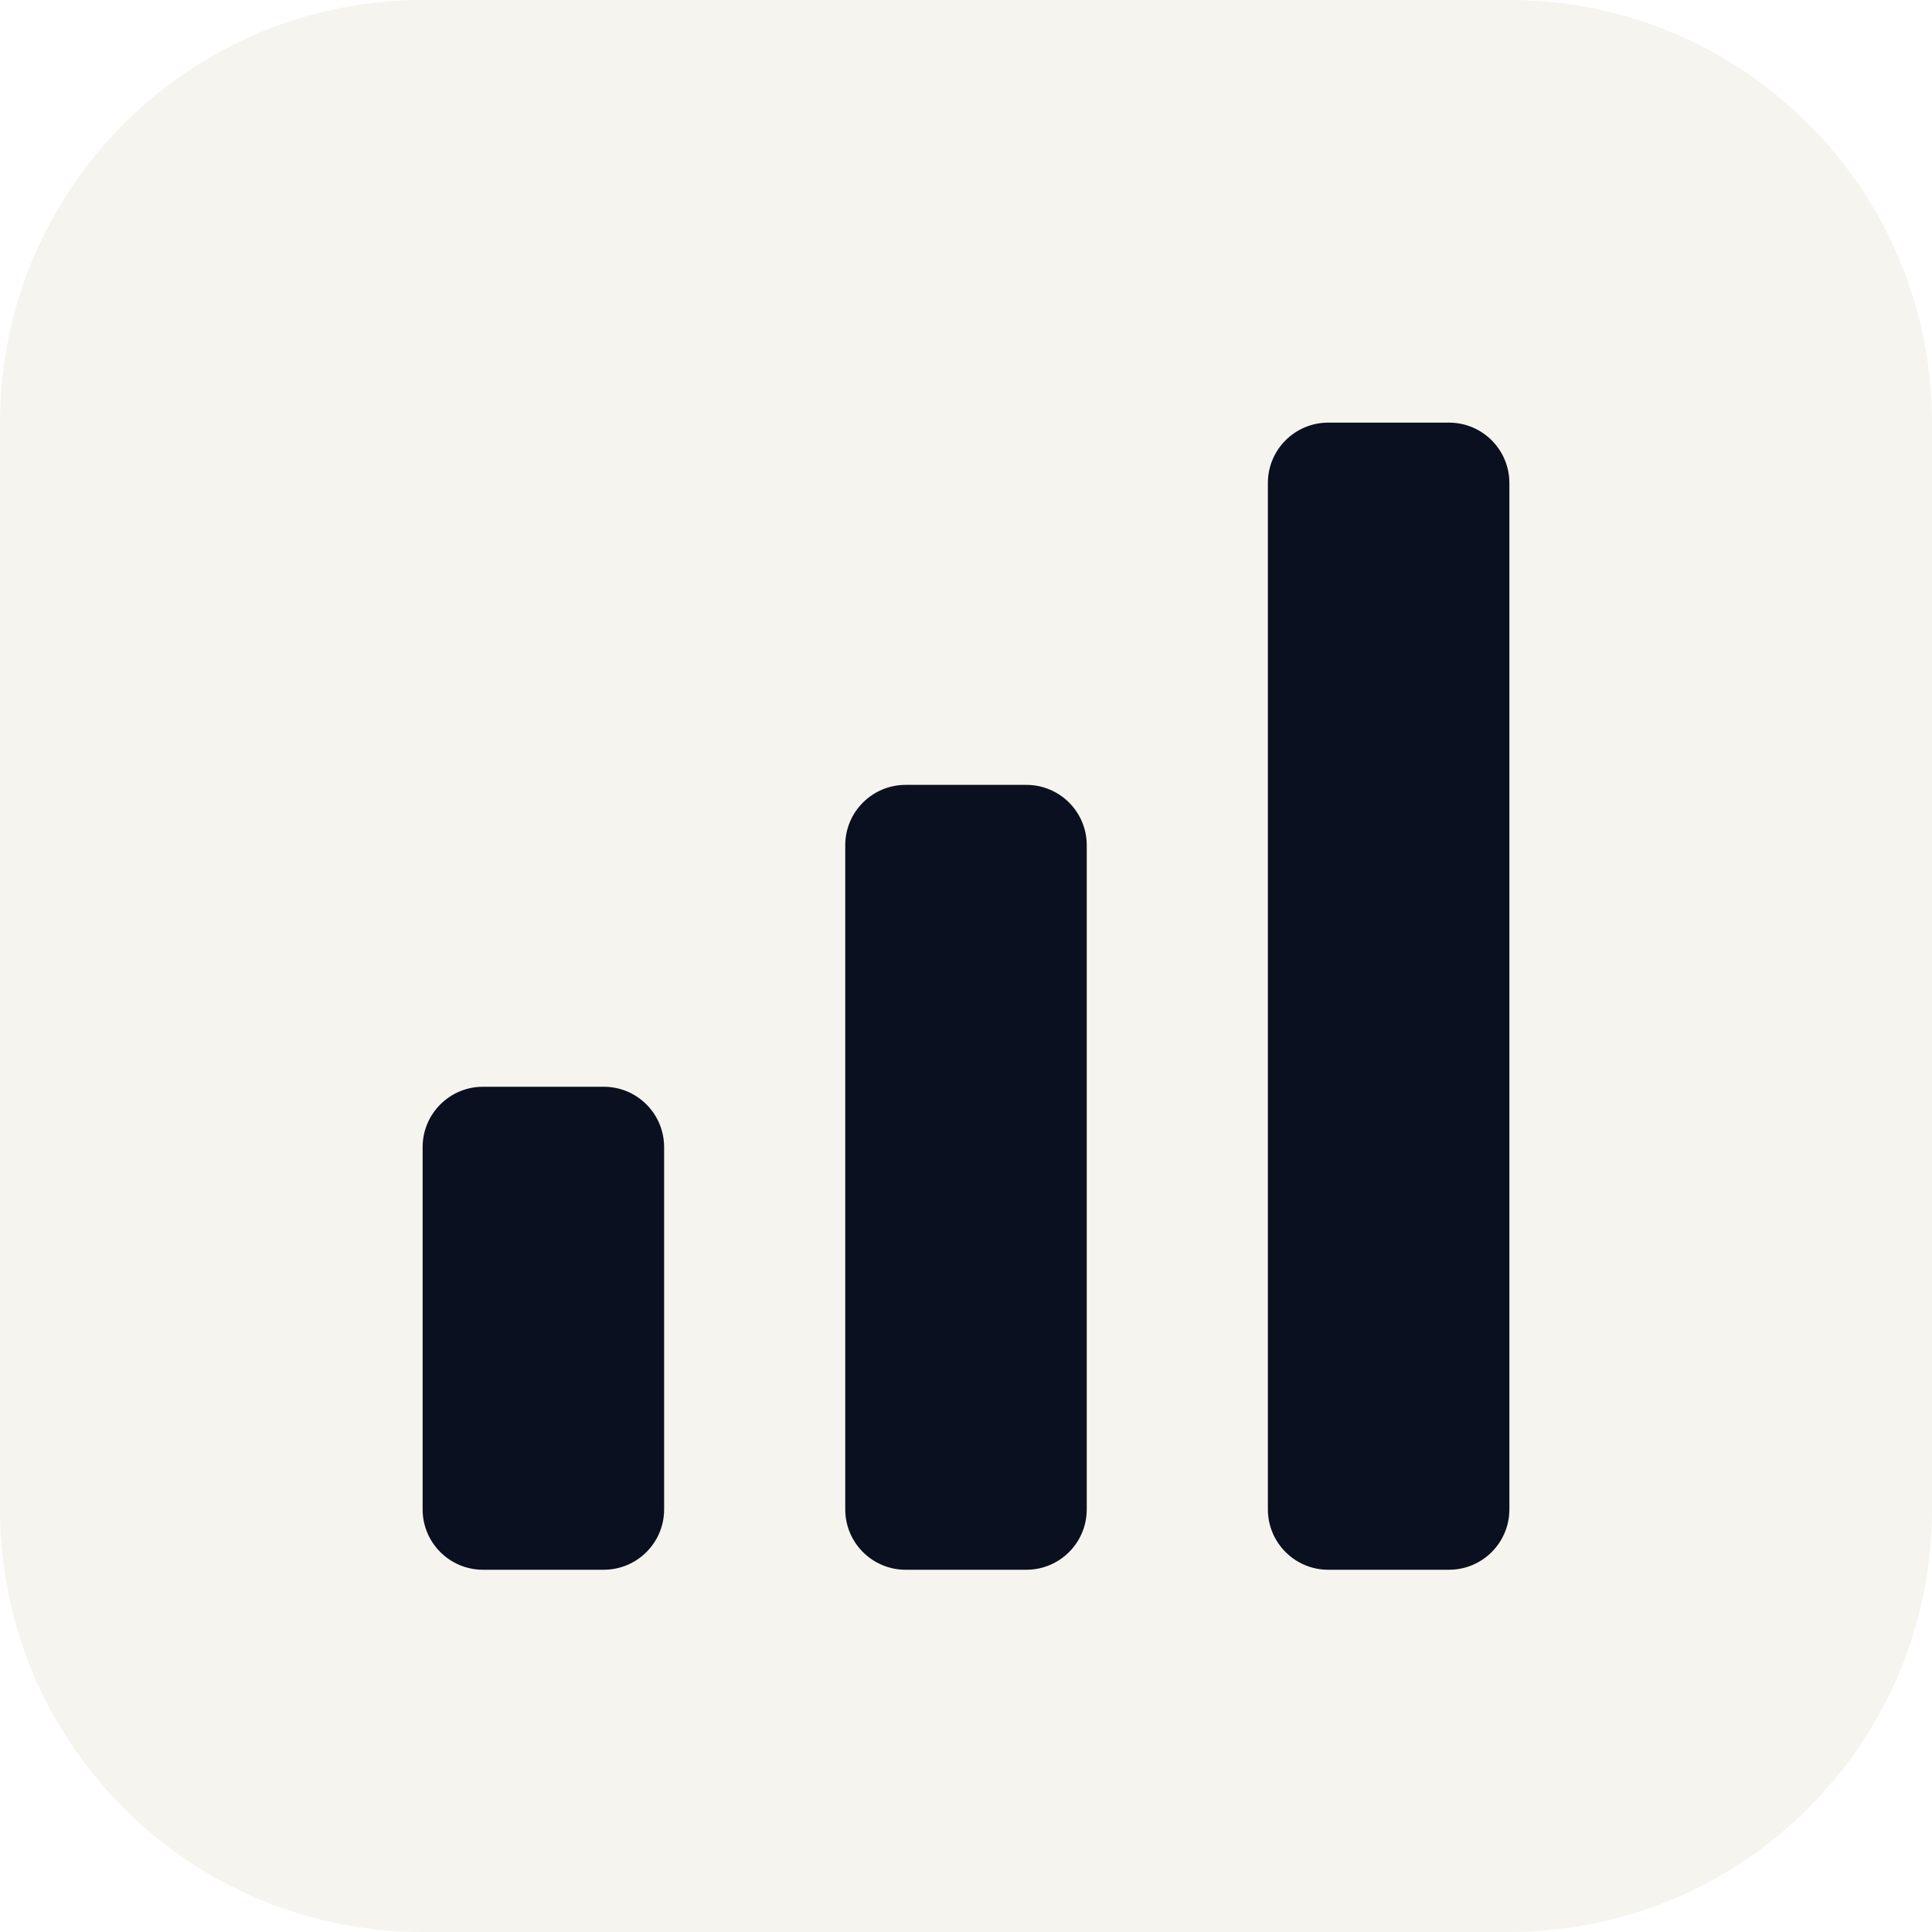
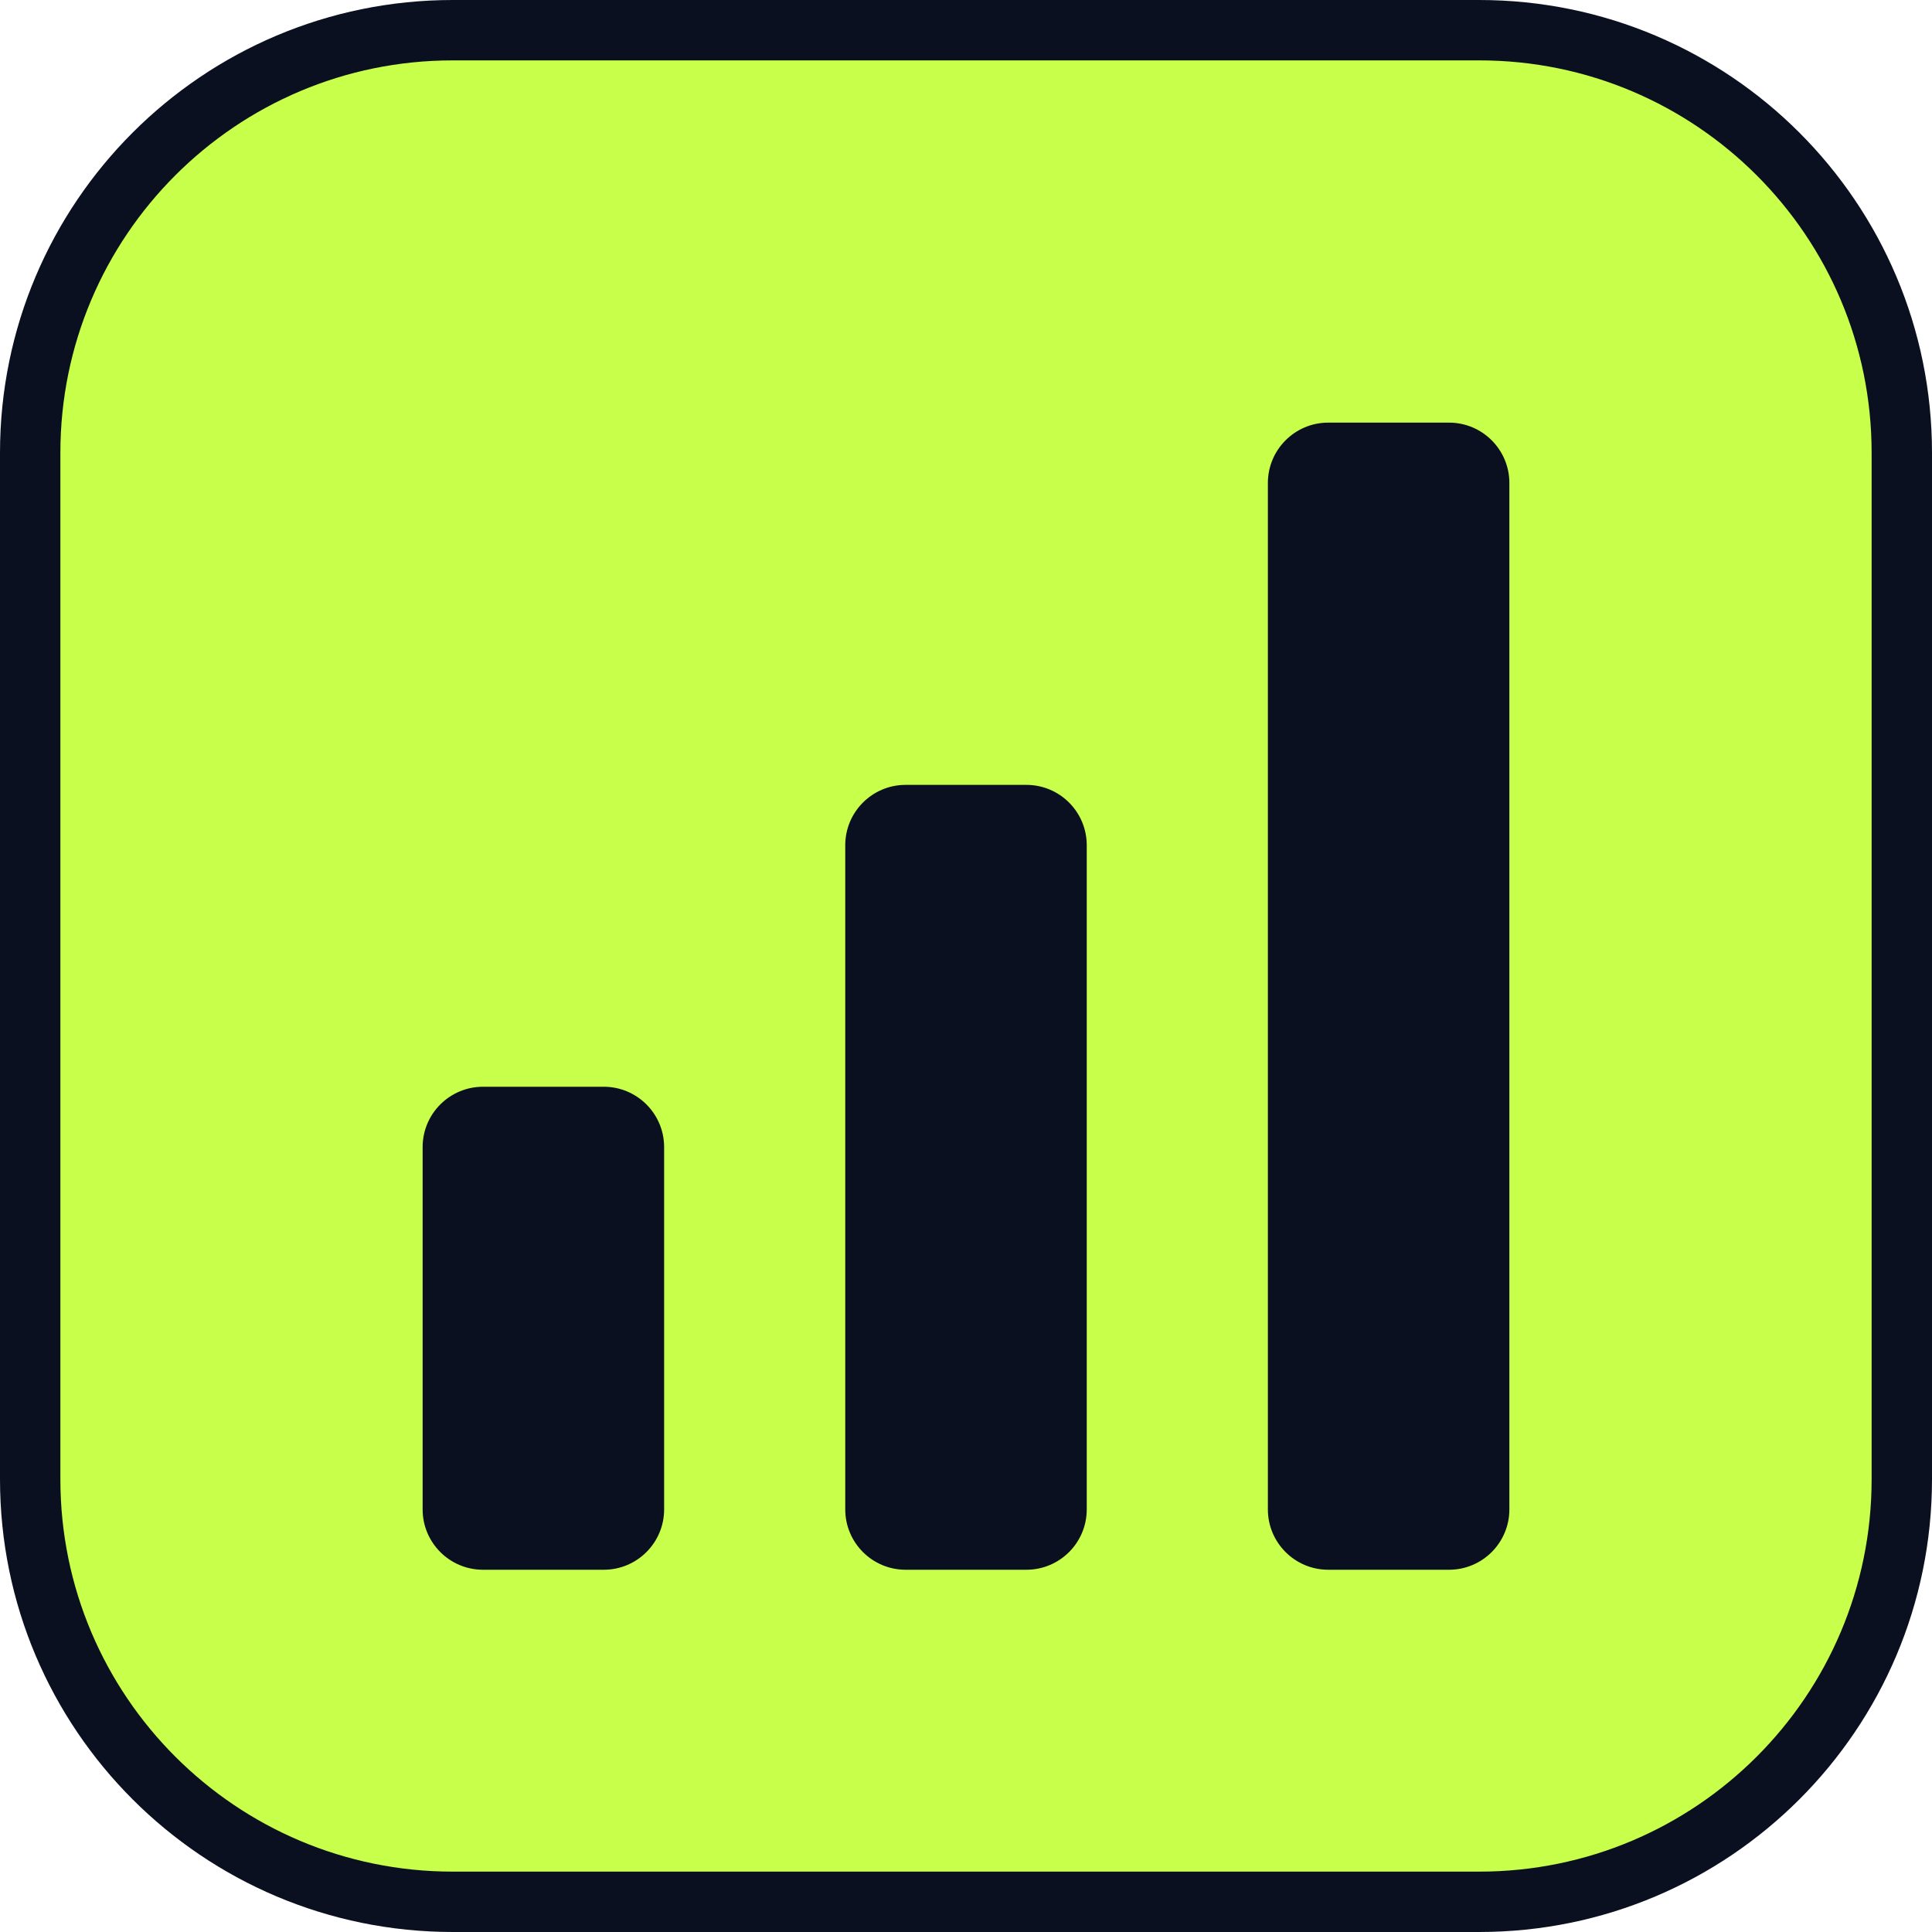
<svg xmlns="http://www.w3.org/2000/svg" viewBox="0 0 64 64" role="img" aria-label="Ascendo">
-   <rect width="64" height="64" rx="14" fill="#F5F4EE" />
+   <rect x="1" y="1" width="62" height="62" rx="14" fill="#C8FF4B" stroke="#0B1020" stroke-width="2" />
  <rect x="14" y="36" width="8" height="16" rx="2" fill="#0B1020" />
  <rect x="28" y="26" width="8" height="26" rx="2" fill="#0B1020" />
  <rect x="42" y="14" width="8" height="38" rx="2" fill="#0B1020" />
</svg>
